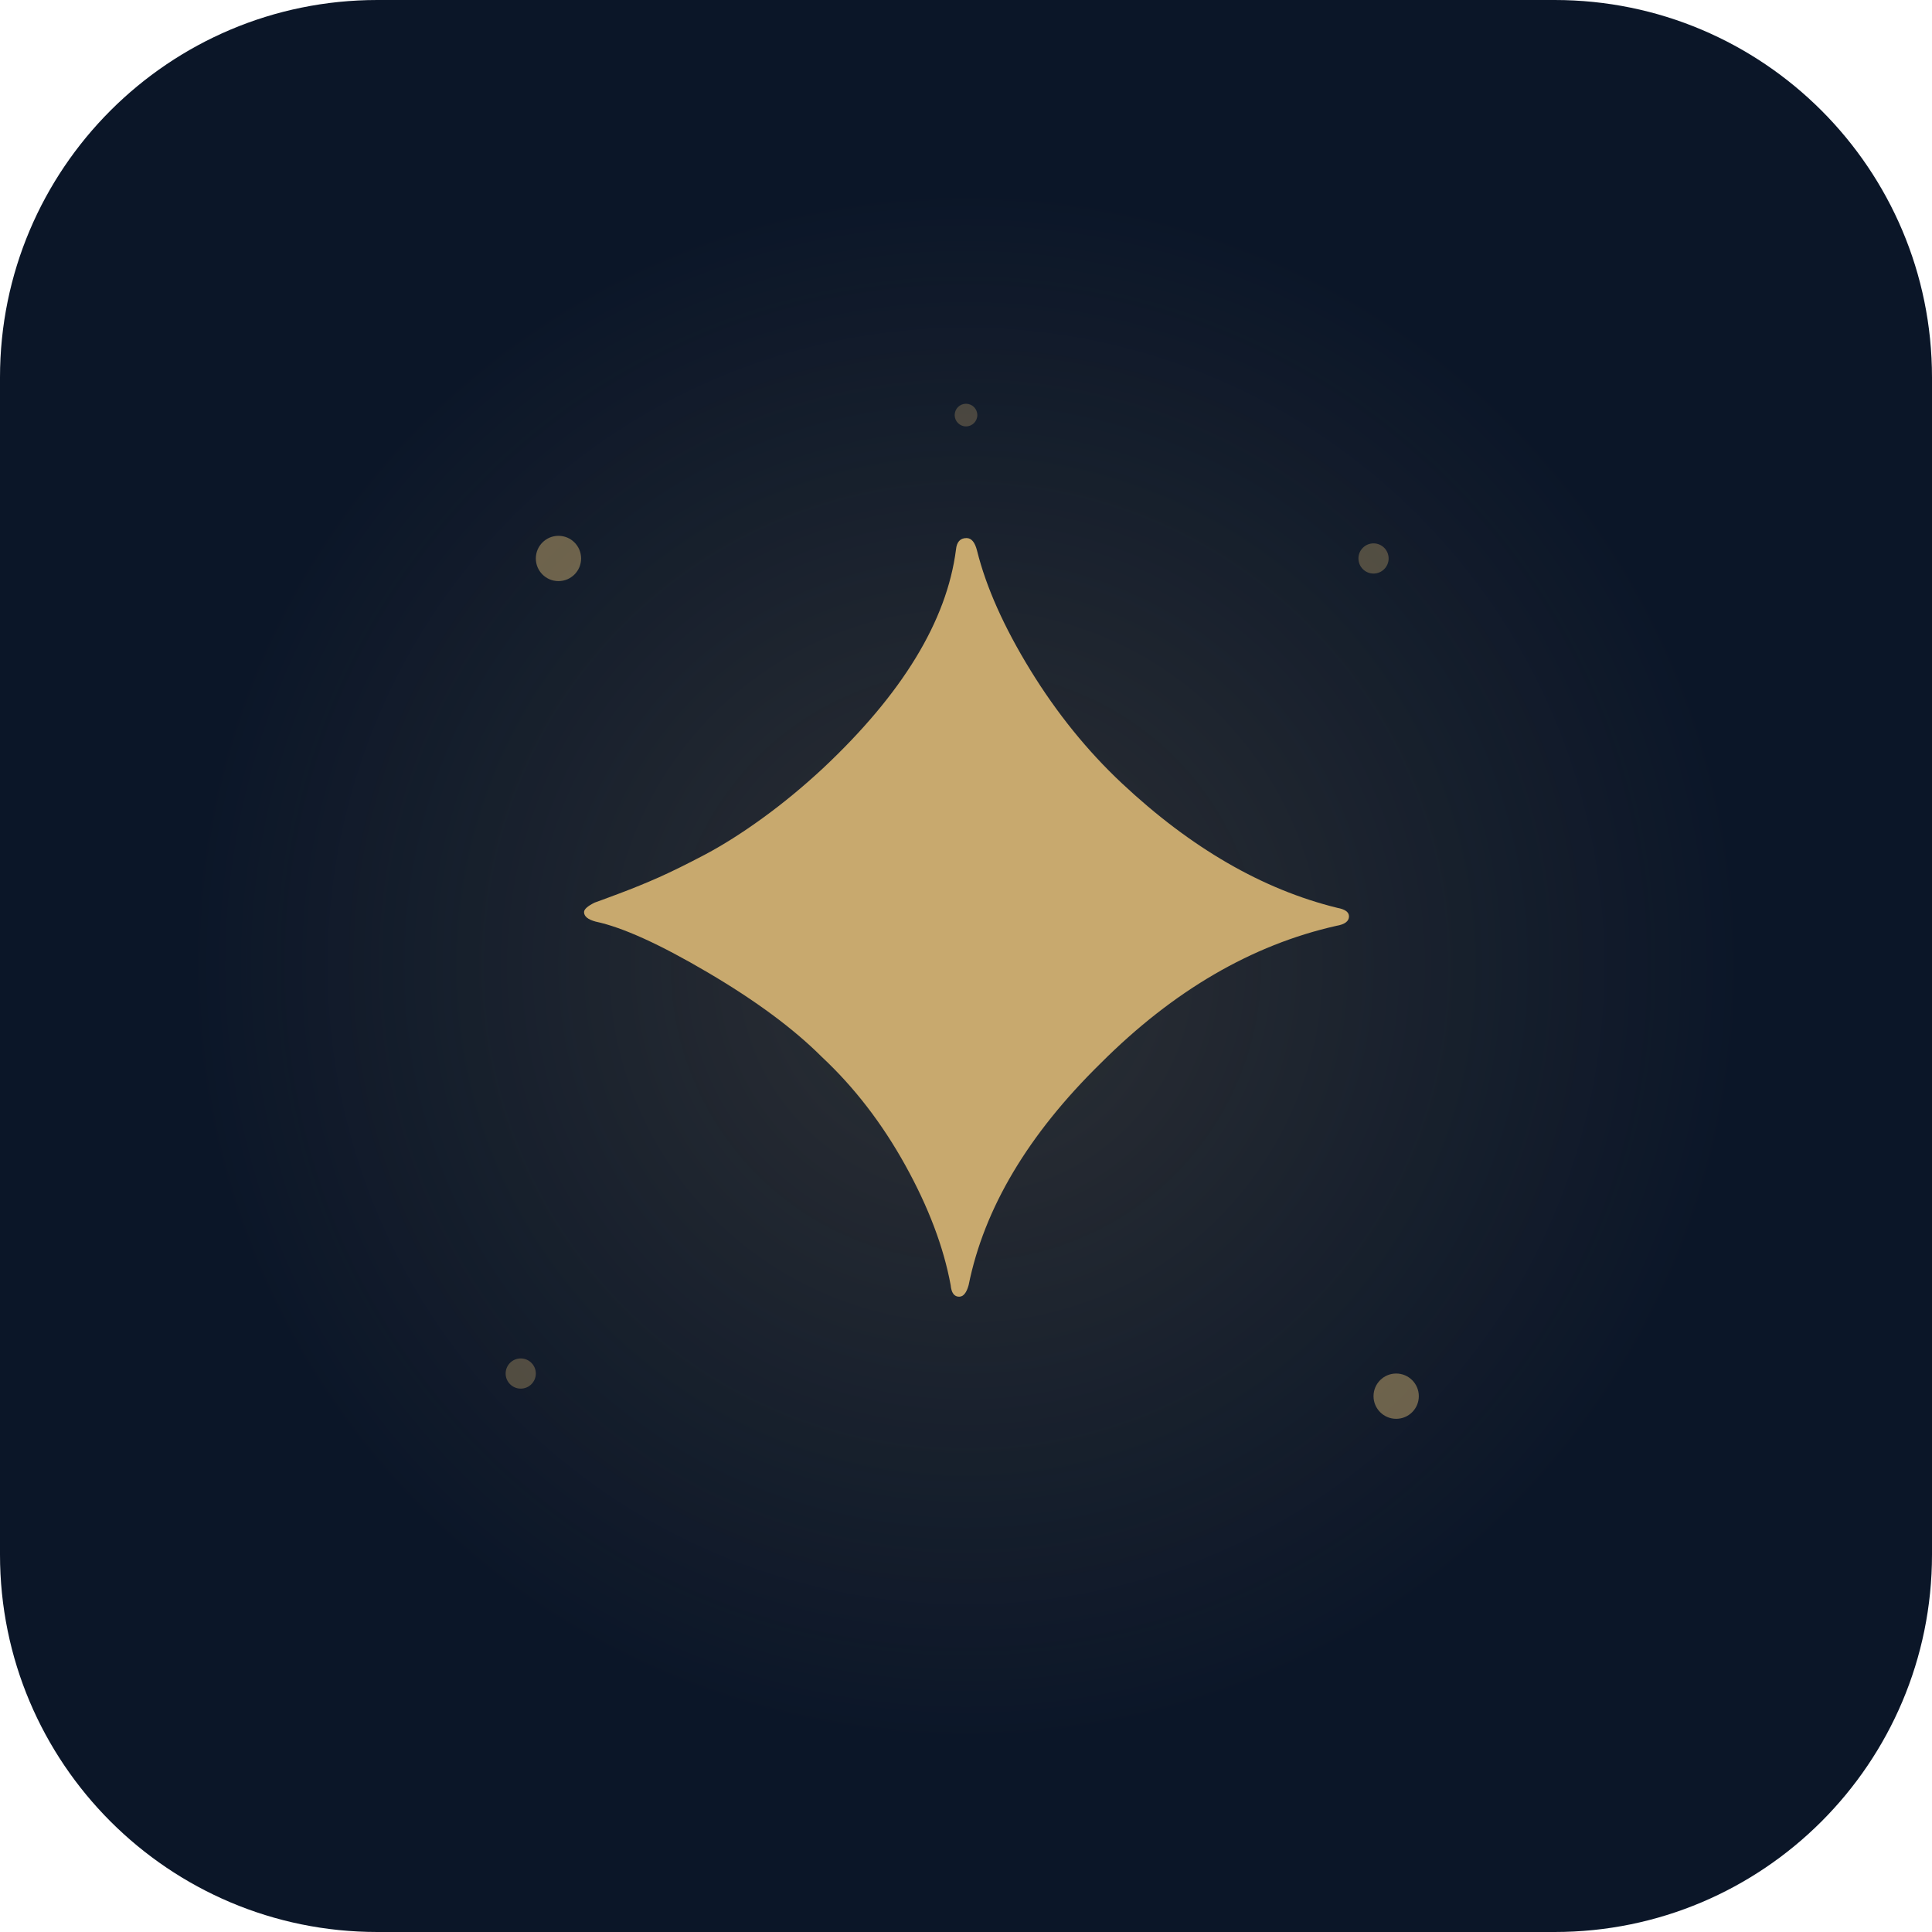
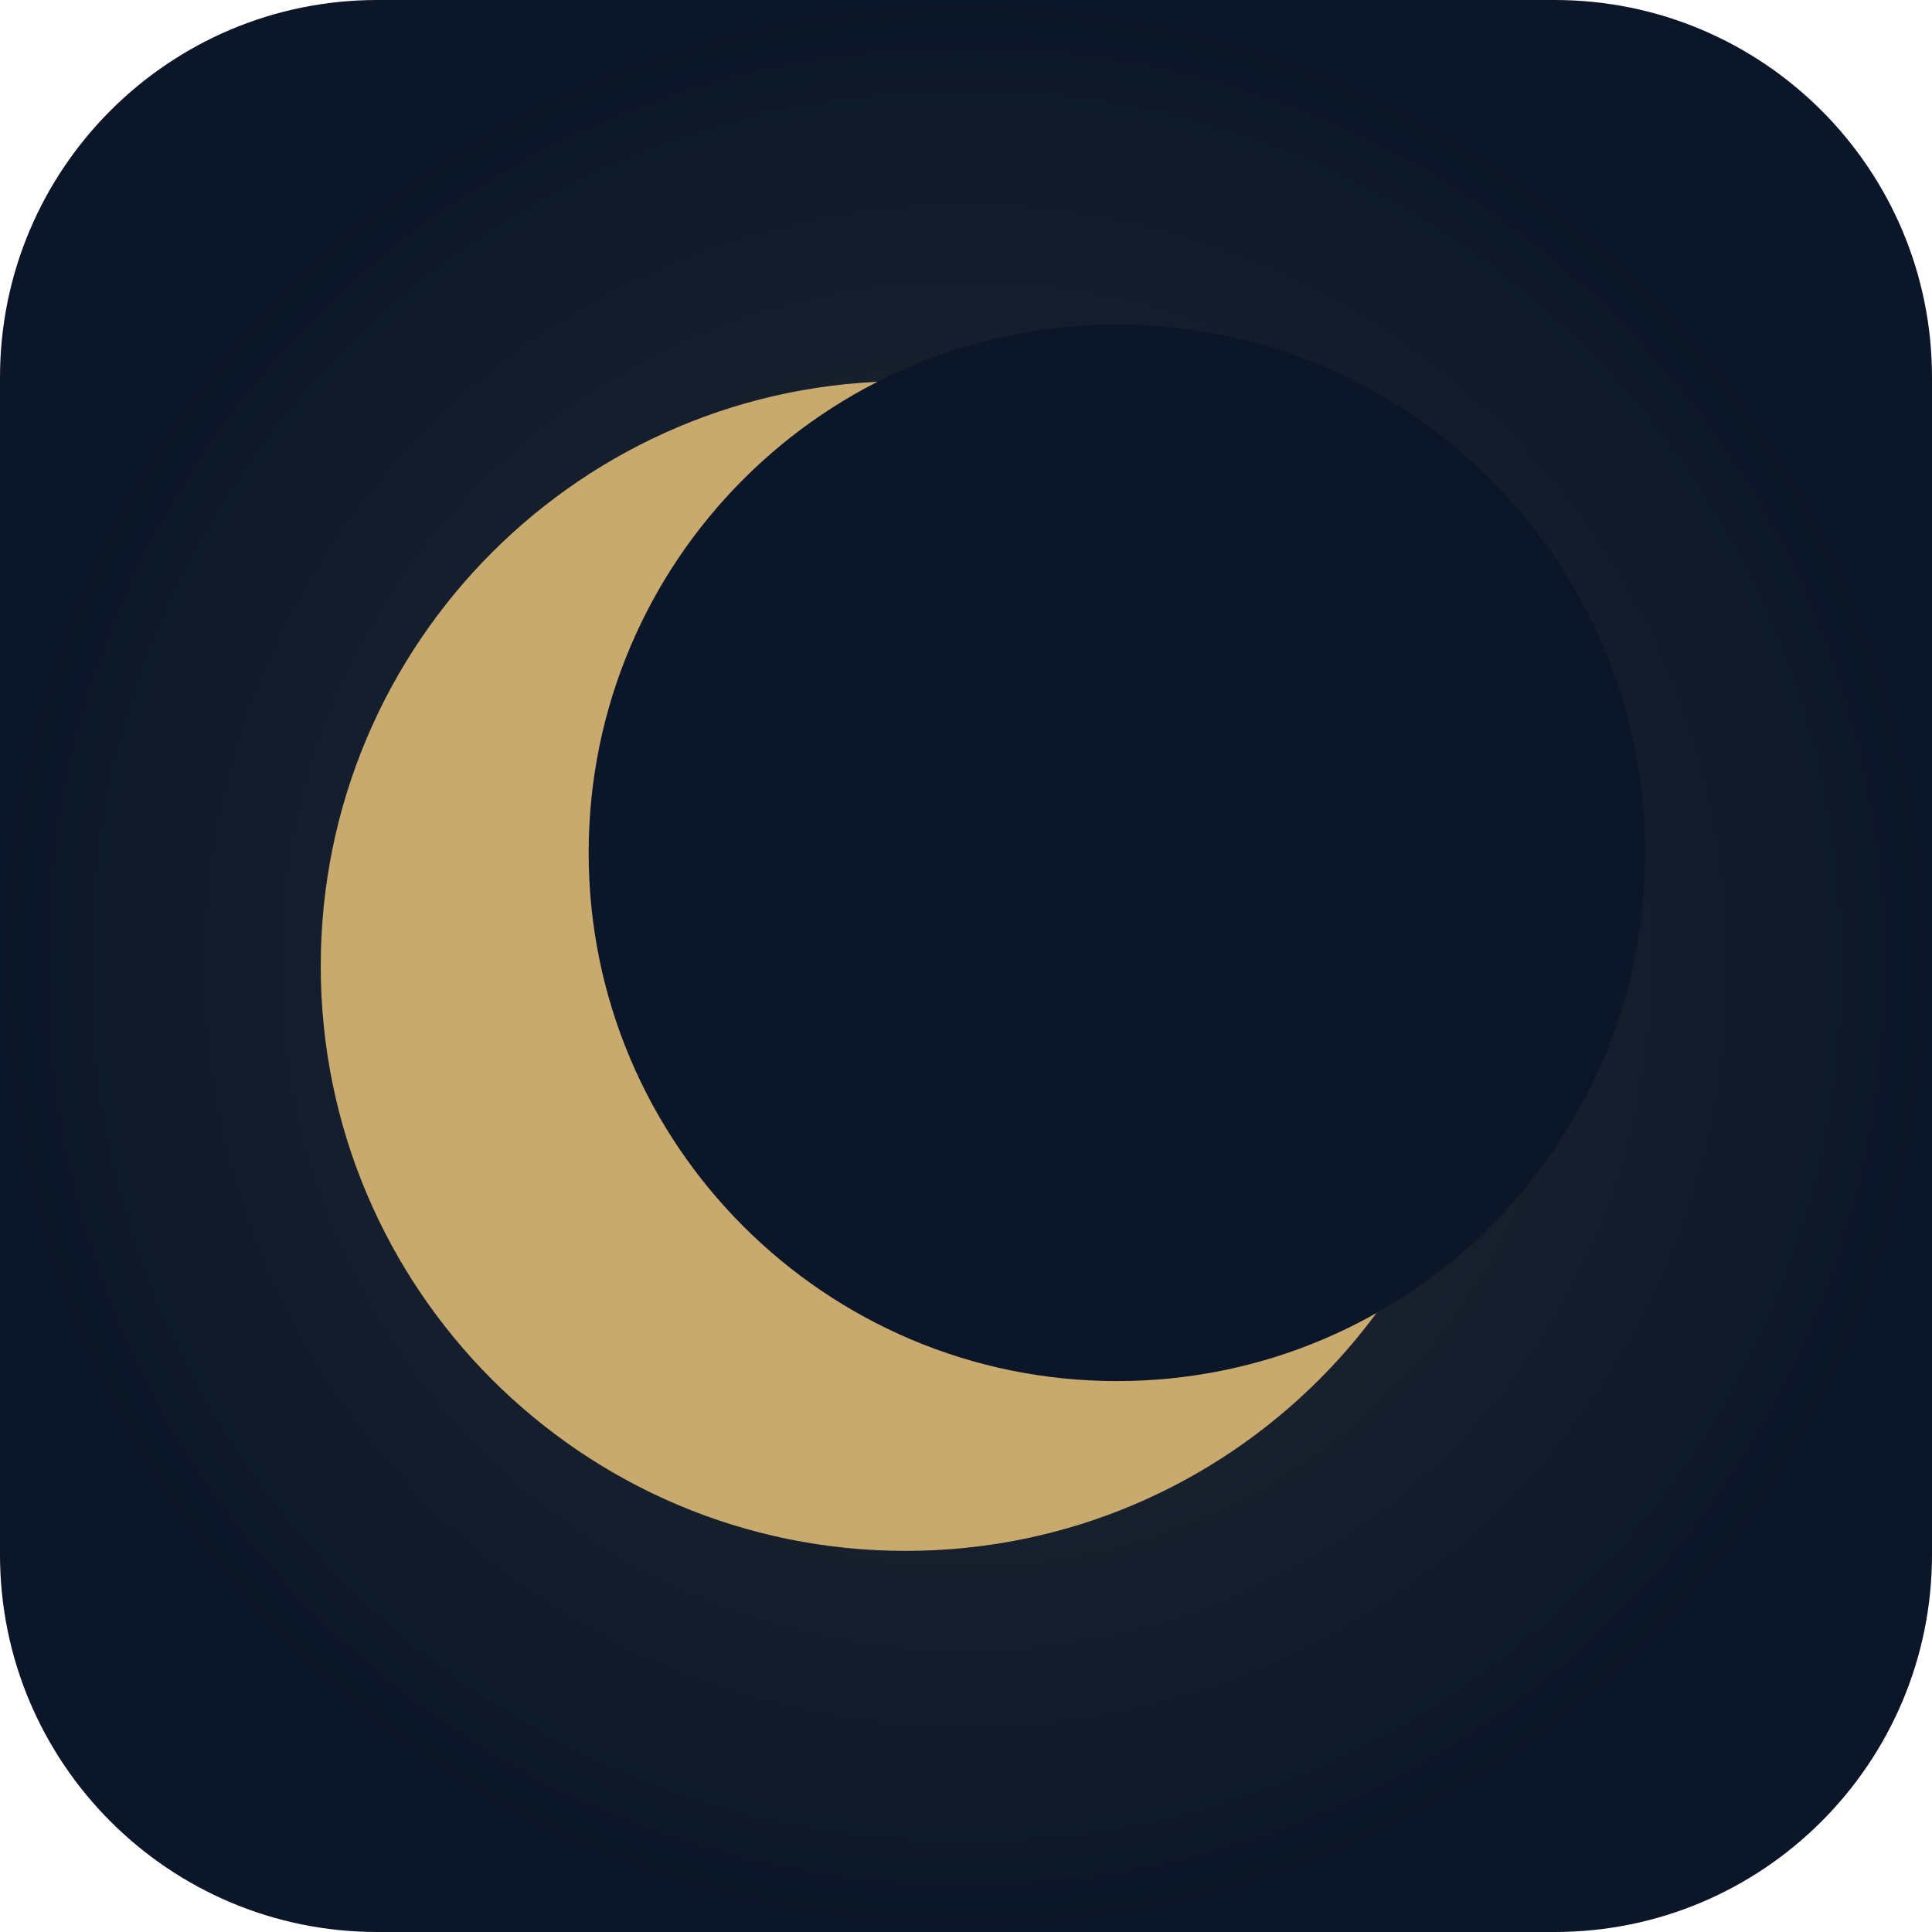
<svg xmlns="http://www.w3.org/2000/svg" viewBox="0 0 512 512">
  <rect width="512" height="512" fill="#0b1628" rx="100" />
-   <radialGradient id="glow" cx="50%" cy="50%" r="40%">
-     <stop offset="0%" stop-color="#c8a96e" stop-opacity="0.18" />
+   <radialGradient id="glow" cx="50%" cy="50%" r="50%">
+     <stop offset="0%" stop-color="#c8a96e" stop-opacity="0.15" />
    <stop offset="100%" stop-color="#c8a96e" stop-opacity="0" />
  </radialGradient>
  <rect width="512" height="512" fill="url(#glow)" rx="100" />
-   <circle cx="148" cy="148" r="6" fill="#c8a96e" opacity="0.5" />
-   <circle cx="364" cy="148" r="4" fill="#c8a96e" opacity="0.35" />
-   <circle cx="138" cy="364" r="4" fill="#c8a96e" opacity="0.35" />
-   <circle cx="370" cy="370" r="6" fill="#c8a96e" opacity="0.5" />
-   <circle cx="256" cy="110" r="3" fill="#c8a96e" opacity="0.3" />
-   <text x="256" y="340" font-size="280" text-anchor="middle" fill="#c8a96e" font-family="serif">✦</text>
+   <circle cx="340" cy="140" r="5" fill="#c8a96e" opacity="0.6" />
+   <circle cx="370" cy="200" r="3" fill="#c8a96e" opacity="0.4" />
+   <circle cx="355" cy="165" r="2" fill="#c8a96e" opacity="0.3" />
+   <circle cx="240" cy="256" r="155" fill="#c8a96e" />
+   <circle cx="296" cy="226" r="140" fill="#0b1628" />
</svg>
